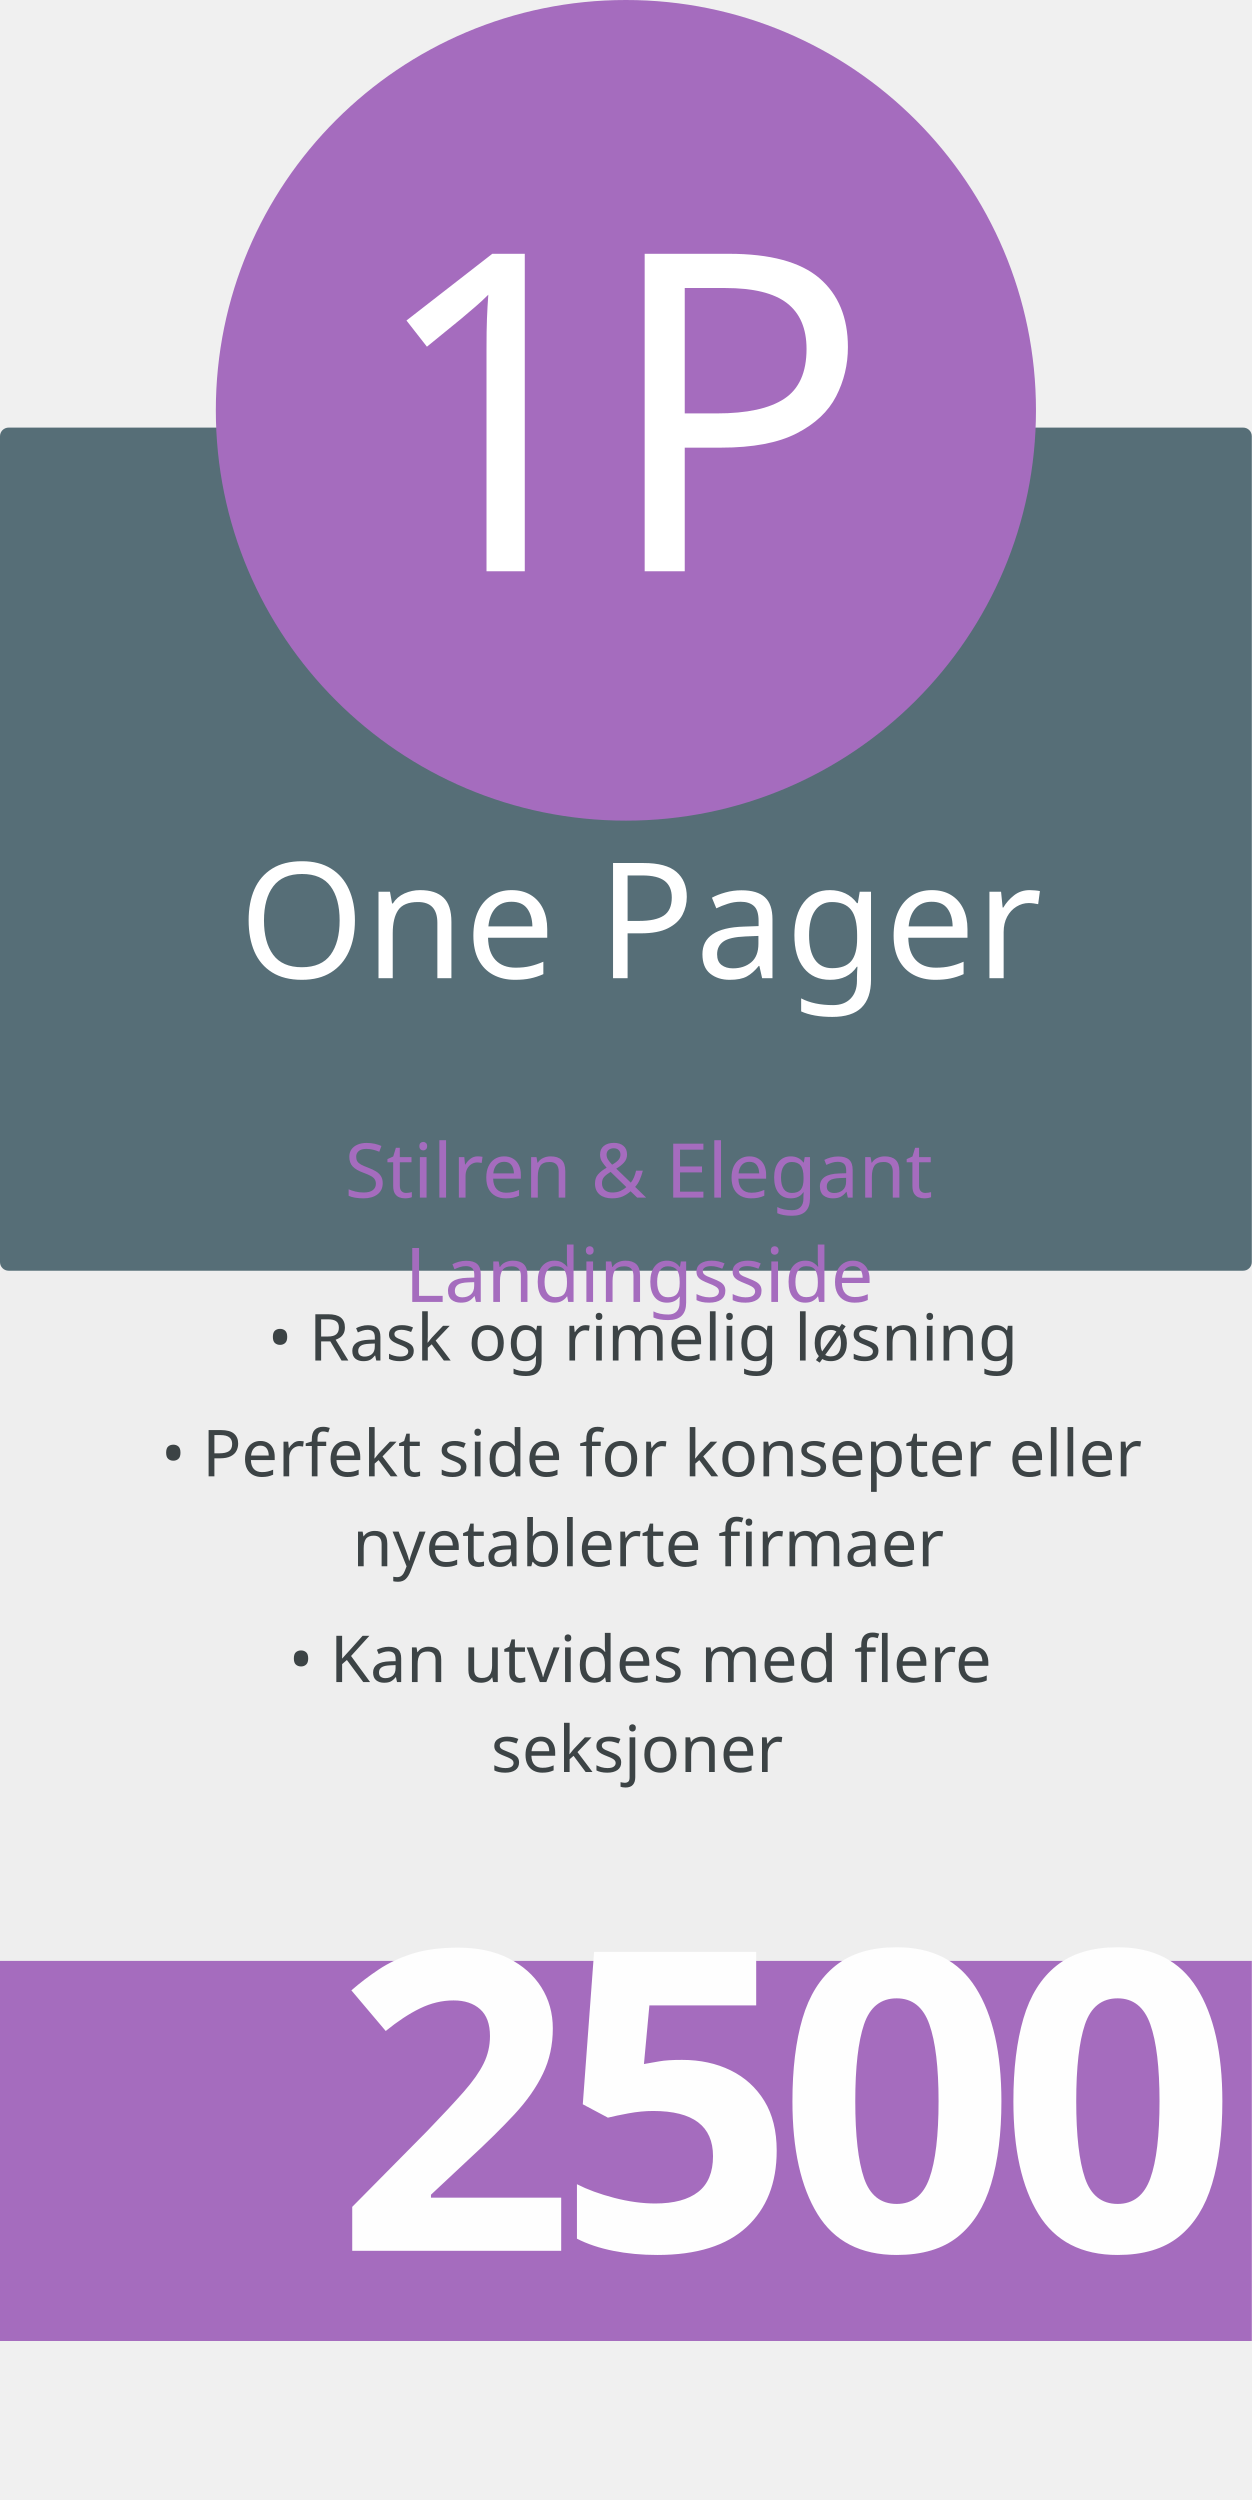
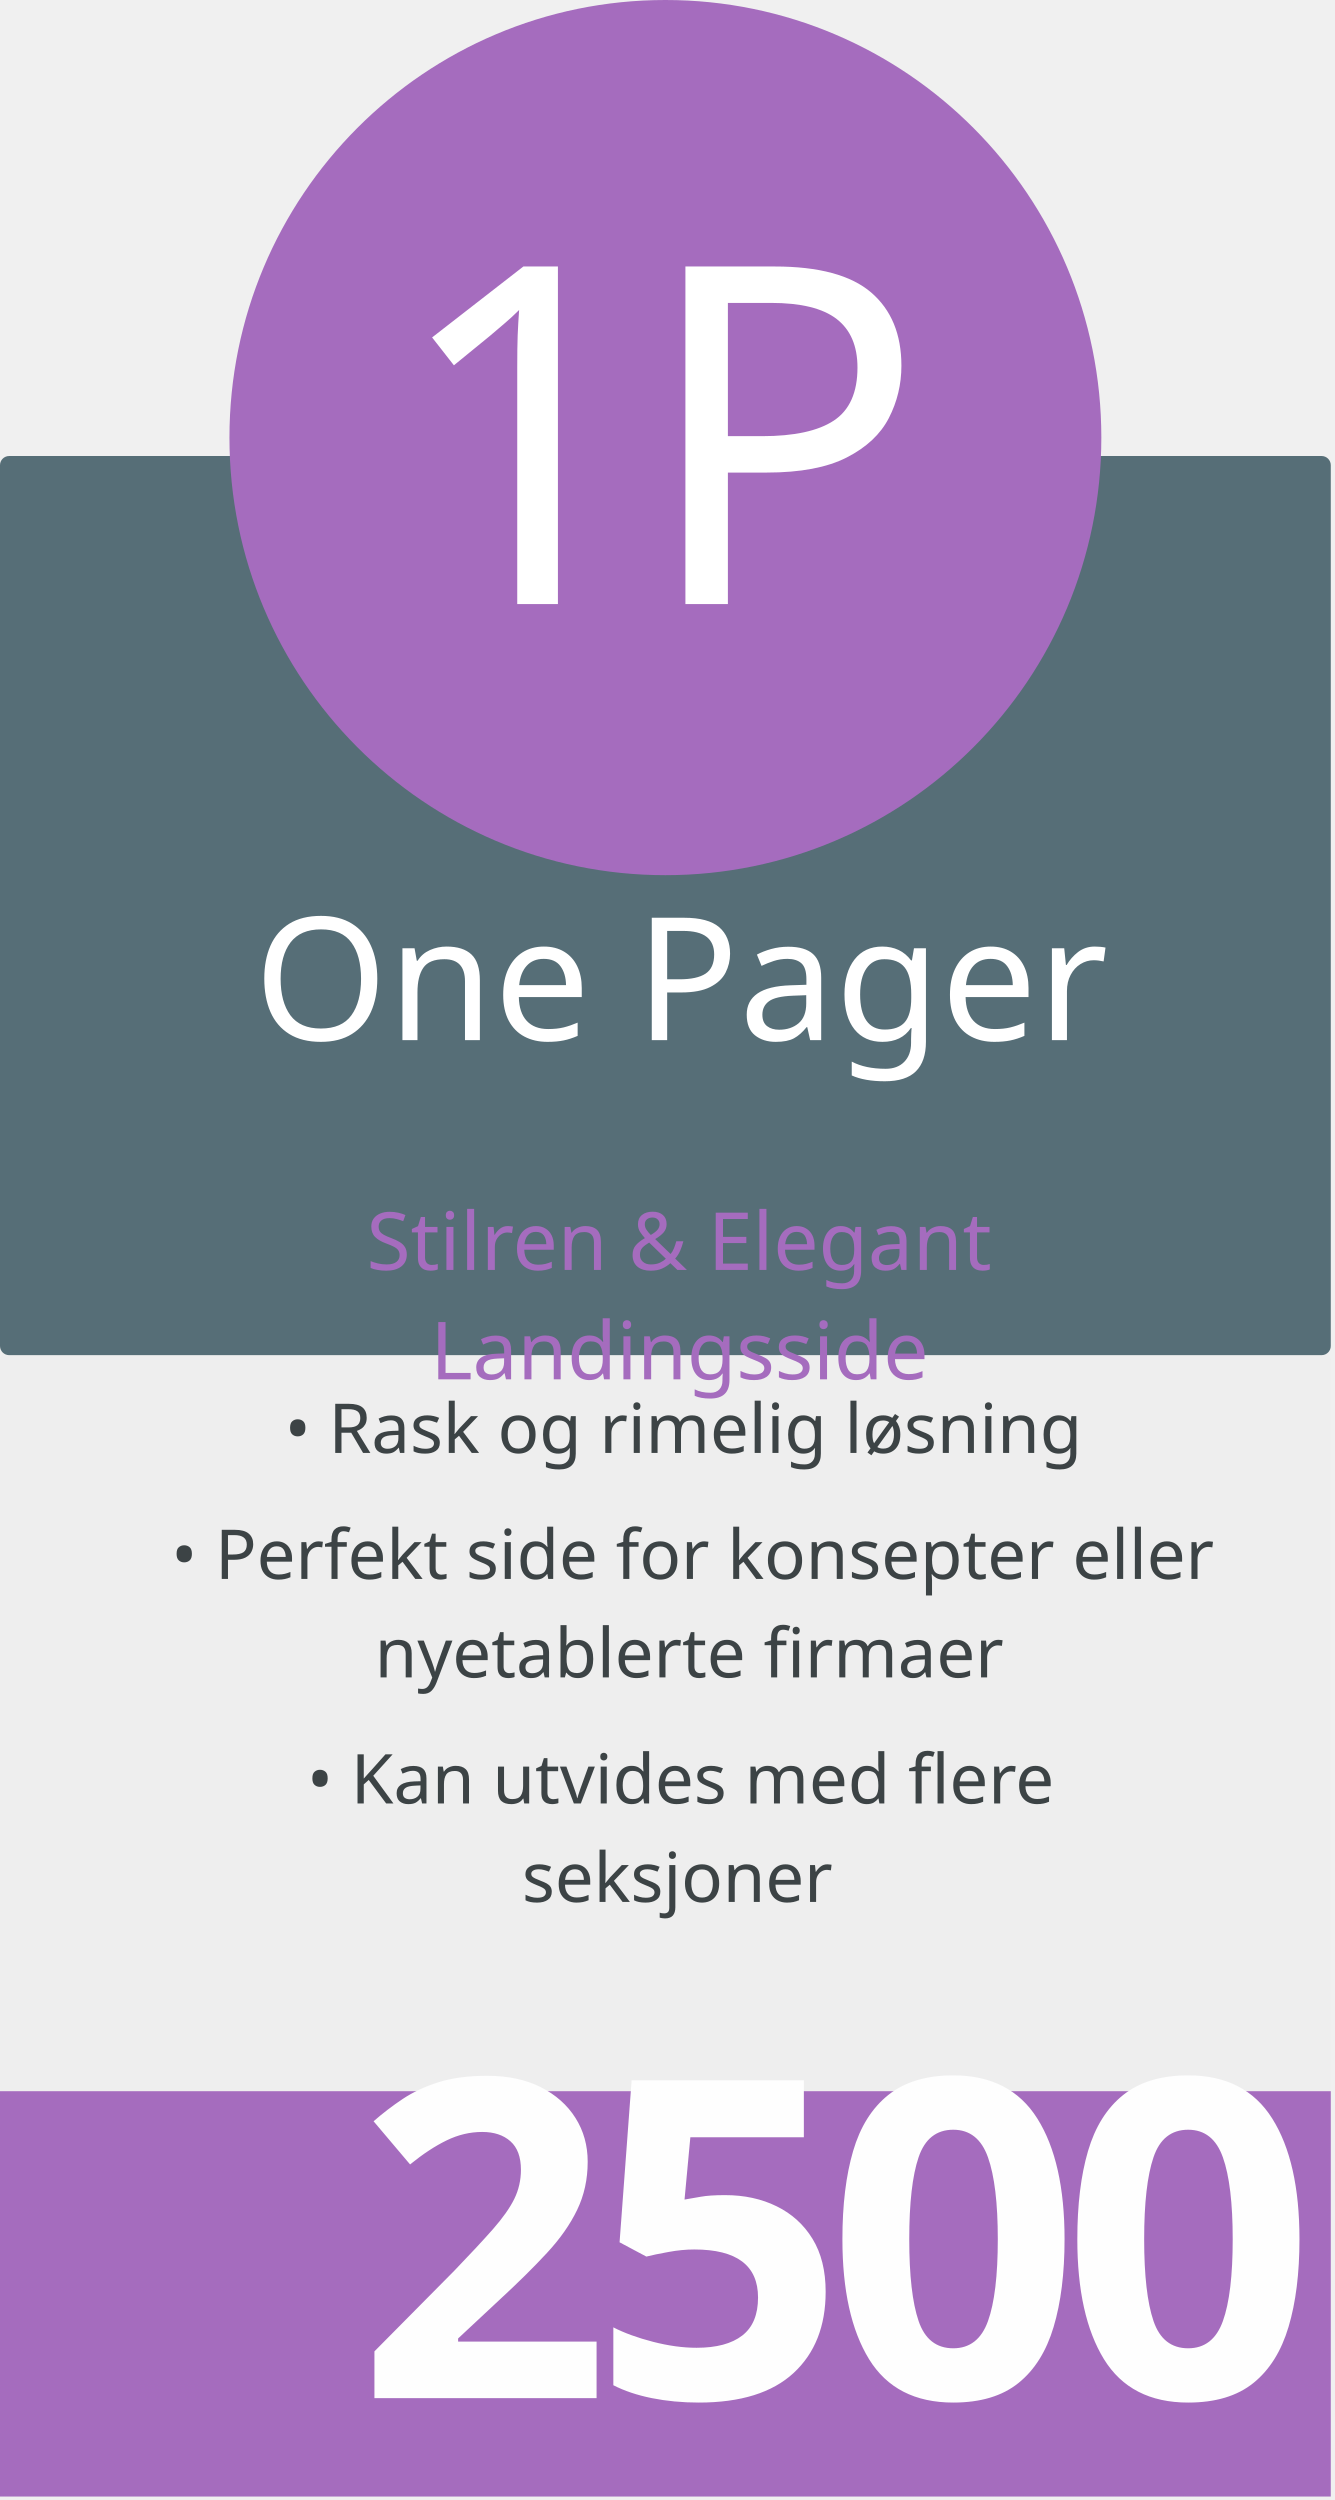
- <svg xmlns="http://www.w3.org/2000/svg" width="348" height="695" viewBox="0 0 348 695">
+ <svg xmlns="http://www.w3.org/2000/svg" width="244" height="457" viewBox="0 0 244 457">
  <g fill="none" fill-rule="evenodd">
-     <rect width="348" height="298.553" y="352.242" fill="#EEEEEE" rx="2.4" />
-     <rect width="348" height="234.387" y="118.872" fill="#566E77" rx="2.4" />
-     <g transform="translate(0 536.726)">
-       <rect width="348" height="105.664" y="8.405" fill="#A56CBE" />
-       <text fill="#FEFEFE" font-family="Beirut" font-size="116.4" font-weight="bold" letter-spacing="-5.157">
-         <tspan x="93.262" y="89">2500</tspan>
+     <rect width="243.267" height="209.359" y="247.009" fill="#EEEEEE" rx="1.678" />
+     <rect width="243.267" height="164.363" y="83.359" fill="#566E77" rx="1.678" />
+     <g transform="translate(0 376.377)">
+       <rect width="243.267" height="74.097" y="5.894" fill="#A56CBE" />
+       <text fill="#FEFEFE" font-family="Beirut" font-size="81.369" font-weight="bold" letter-spacing="-3.605">
+         <tspan x="65.194" y="62">2500</tspan>
      </text>
    </g>
-     <text fill="#3C4345" font-family="Avenir-Light, Avenir" font-size="18" font-weight="300">
-       <tspan x="74.469" y="378.219">• Rask og rimelig løsning</tspan>
-       <tspan x="44.796" y="410.419">• Perfekt side for konsepter eller </tspan>
-       <tspan x="97.995" y="435.419">nyetablerte firmaer</tspan>
-       <tspan x="80.301" y="467.619">• Kan utvides med flere </tspan>
-       <tspan x="136.488" y="492.619">seksjoner</tspan>
+     <text fill="#3C4345" font-family="Avenir-Light, Avenir" font-size="12.583" font-weight="300">
+       <tspan x="52.057" y="265.602">• Rask og rimelig løsning</tspan>
+       <tspan x="31.314" y="288.635">• Perfekt side for konsepter eller </tspan>
+       <tspan x="68.503" y="306.635">nyetablerte firmaer</tspan>
+       <tspan x="56.134" y="329.668">• Kan utvides med flere </tspan>
+       <tspan x="95.411" y="347.668">seksjoner</tspan>
    </text>
-     <text font-family="Avenir-Light, Avenir" font-size="44.848" font-weight="300">
-       <tspan x="66.387" y="271.938" fill="#FFFFFF">One Pager</tspan>
-       <tspan x="95.844" y="332.938" fill="#A56CBE" font-size="20.993">Stilren &amp; Elegant</tspan>
-       <tspan x="112.575" y="361.938" fill="#A56CBE" font-size="20.993">Landingsside</tspan>
+     <text font-family="Avenir-Light, Avenir" font-size="31.351" font-weight="300">
+       <tspan x="46.407" y="190.139" fill="#FFFFFF">One Pager</tspan>
+       <tspan x="66.999" y="232.139" fill="#A56CBE" font-size="14.675">Stilren &amp; Elegant</tspan>
+       <tspan x="78.695" y="252.139" fill="#A56CBE" font-size="14.675">Landingsside</tspan>
    </text>
-     <ellipse cx="174" cy="114.069" fill="#A56CBE" rx="114" ry="114.069" />
-     <text fill="#FFFFFF" font-family="AvenirNext-Regular, Avenir Next" font-size="123.62" letter-spacing="-5.477">
-       <tspan x="102" y="158.821">1P</tspan>
+     <ellipse cx="121.634" cy="79.991" fill="#A56CBE" rx="79.691" ry="79.991" />
+     <text fill="#FFFFFF" font-family="AvenirNext-Regular, Avenir Next" font-size="86.416" letter-spacing="-3.828">
+       <tspan x="71.302" y="110.418">1P</tspan>
    </text>
  </g>
</svg>
